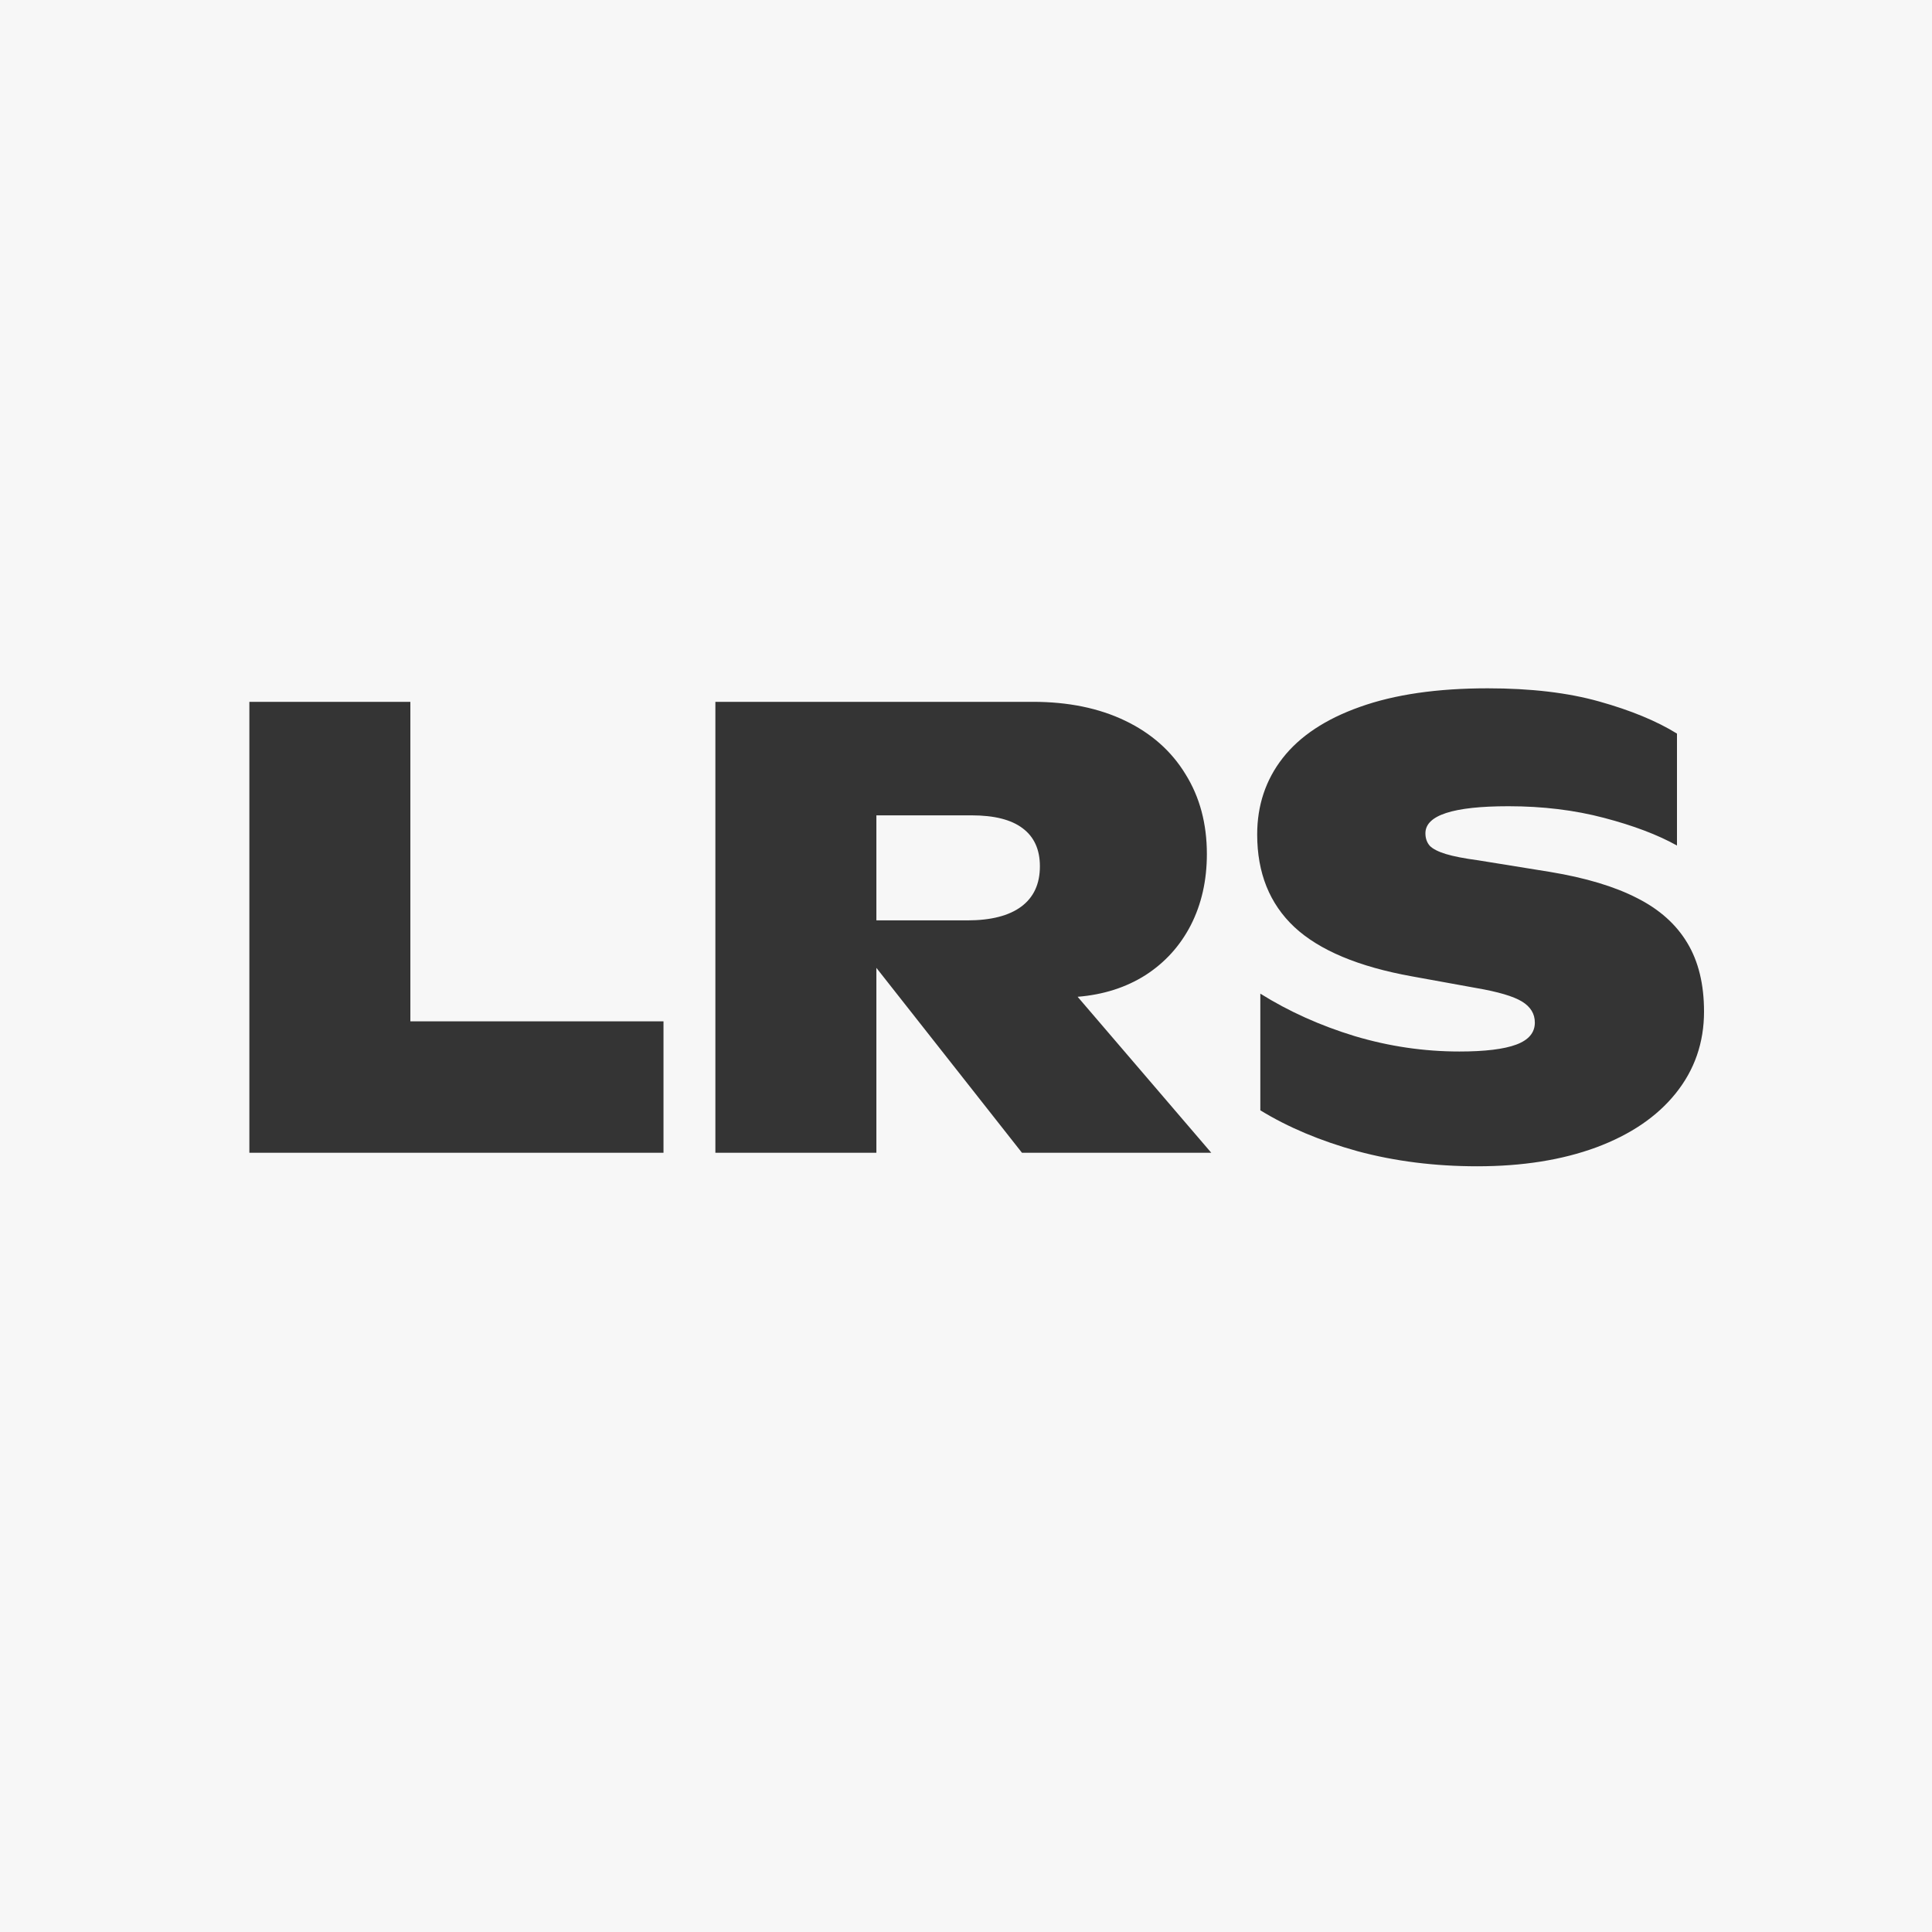
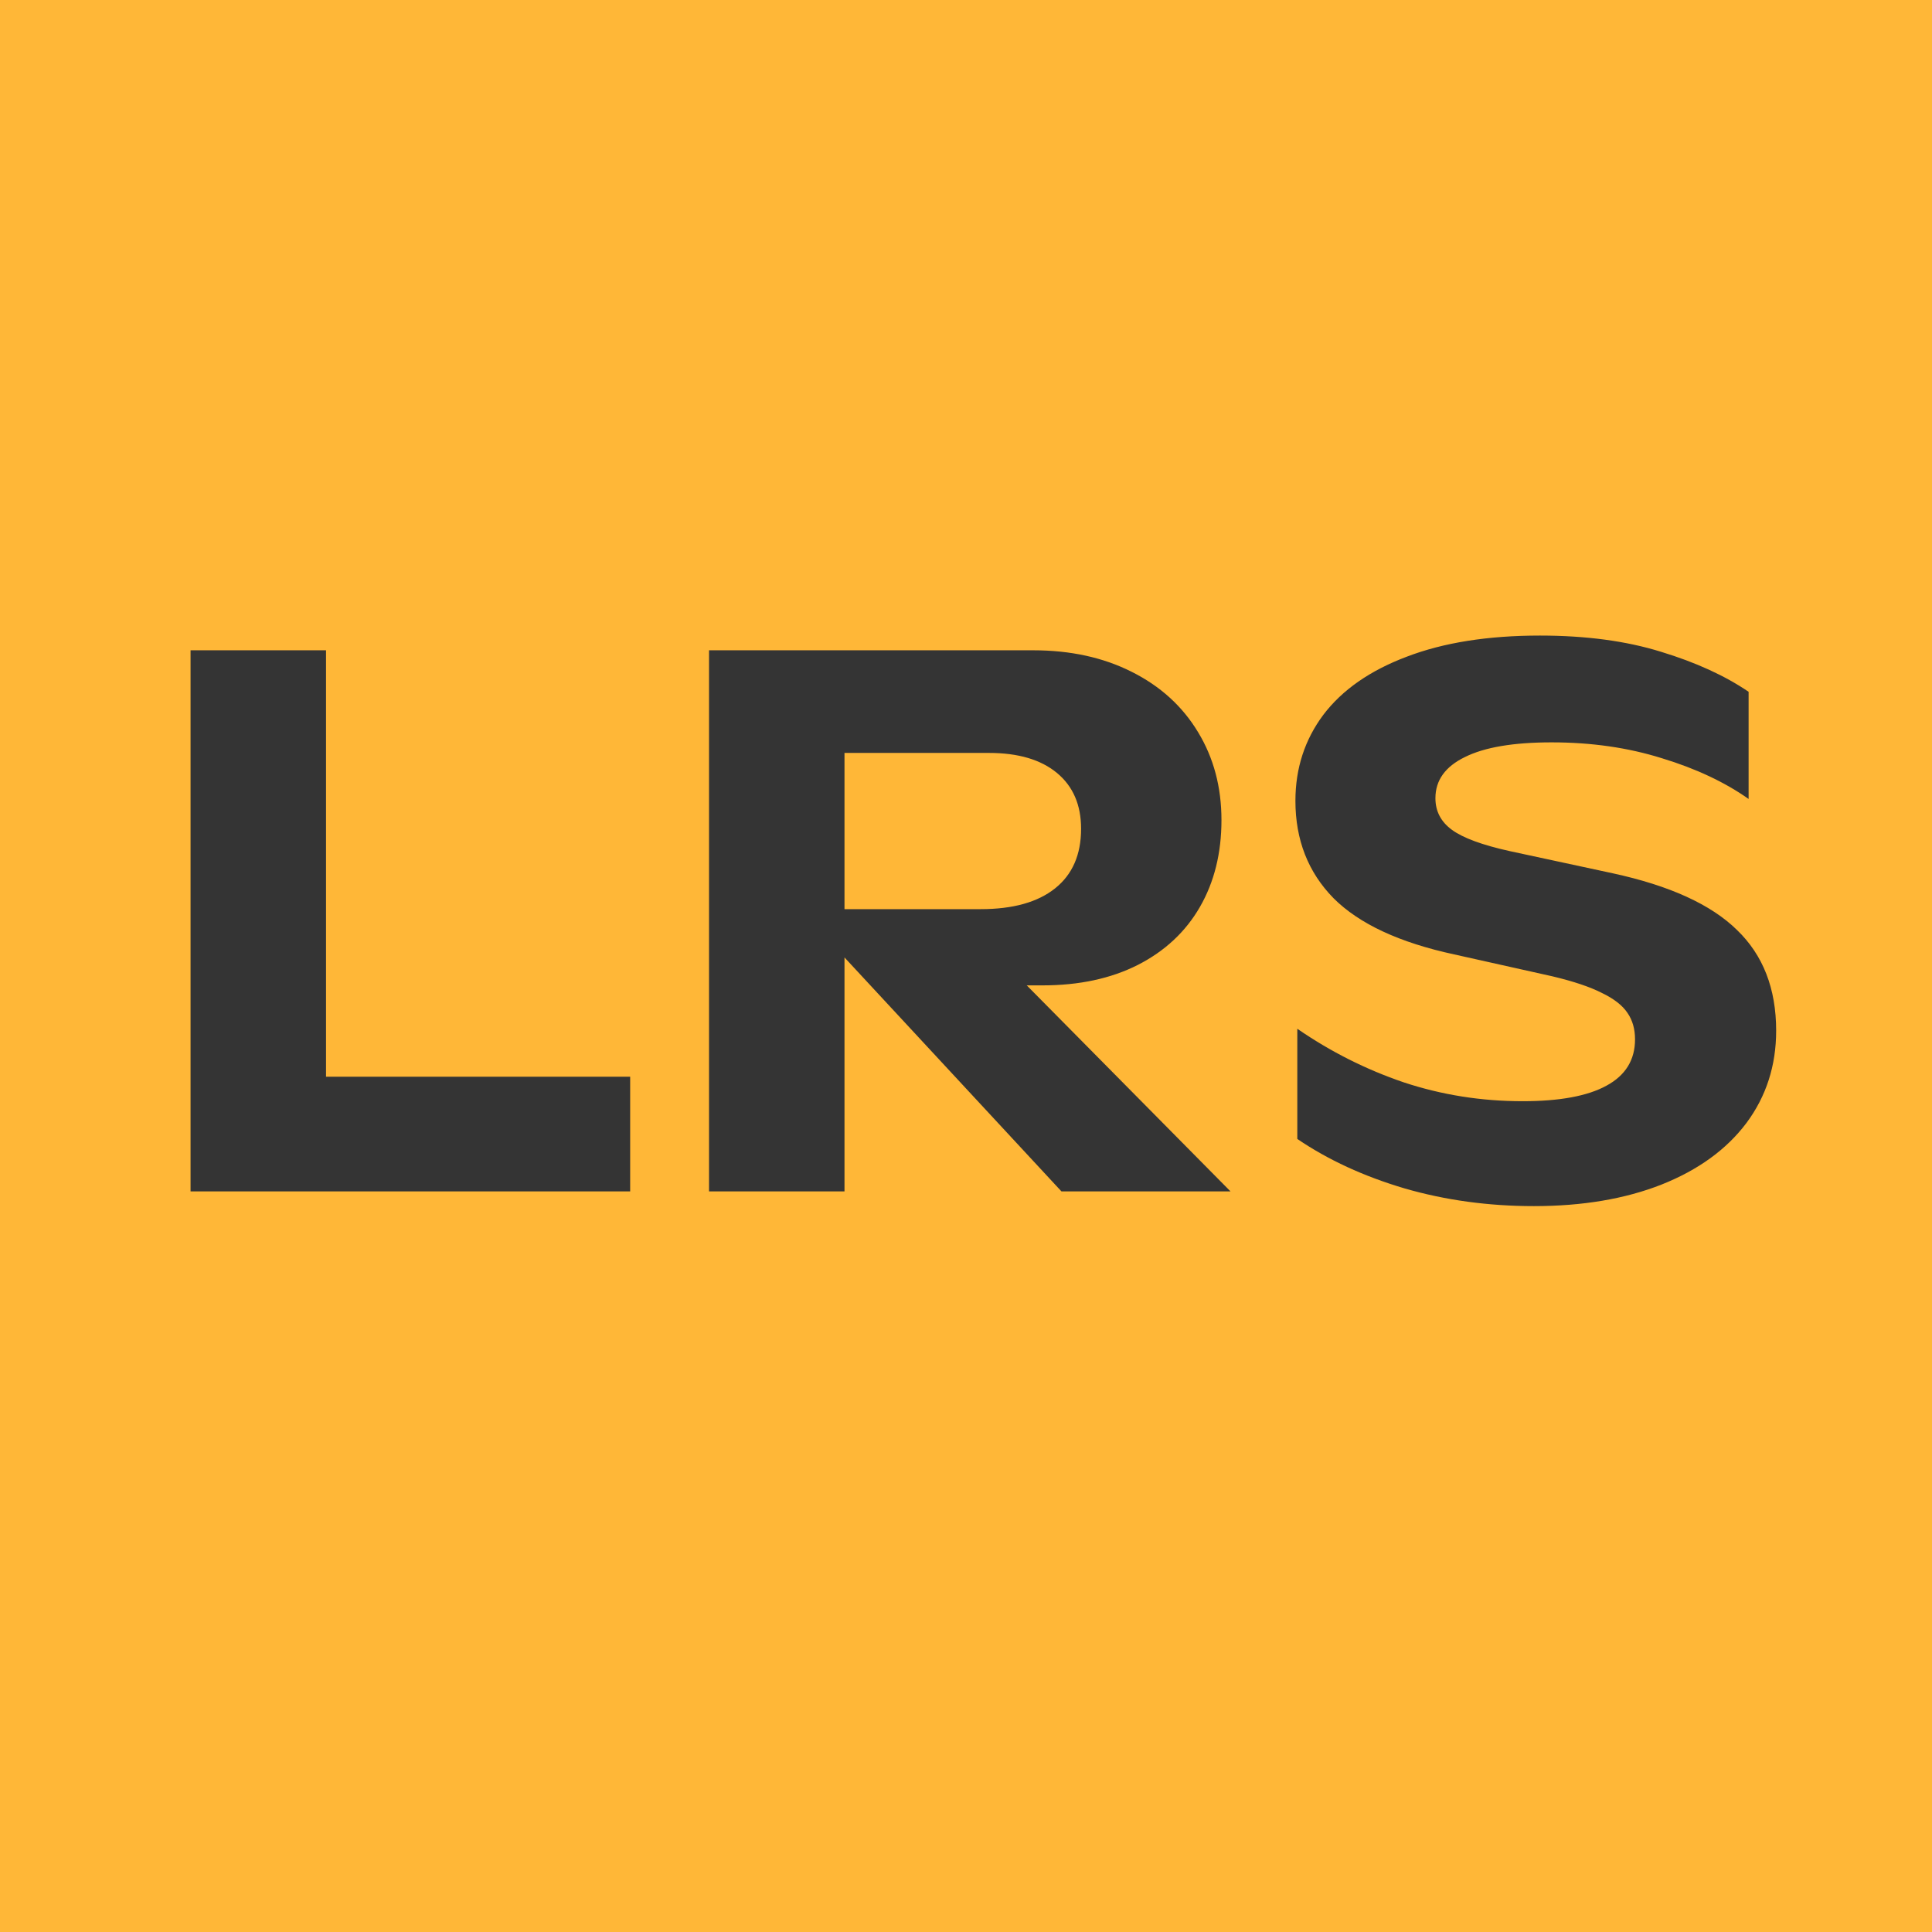
<svg xmlns="http://www.w3.org/2000/svg" width="300" height="300" viewBox="0 0 300 300" fill="none">
-   <rect width="300" height="300" fill="#F7F7F7" />
-   <path d="M103.027 158.59V179H38.721V108.98H63.721V158.59H103.027ZM158.691 179L136.084 150.289V179H111.084V108.98H160.4C165.869 108.98 170.638 109.957 174.707 111.91C178.776 113.863 181.901 116.63 184.082 120.211C186.296 123.759 187.402 127.893 187.402 132.613C187.402 136.715 186.572 140.393 184.912 143.648C183.252 146.871 180.908 149.459 177.881 151.412C174.854 153.333 171.338 154.456 167.334 154.781L188.086 179H158.691ZM150.195 142.916C153.874 142.916 156.673 142.2 158.594 140.768C160.514 139.335 161.475 137.252 161.475 134.518C161.475 131.913 160.579 129.944 158.789 128.609C157.031 127.275 154.395 126.607 150.879 126.607H136.084V142.916H150.195ZM229.395 181.1C222.786 181.1 216.585 180.318 210.791 178.756C205.029 177.161 200 175.045 195.703 172.408V154.293C200.13 157.06 205.013 159.257 210.352 160.885C215.69 162.48 221.11 163.277 226.611 163.277C230.583 163.277 233.529 162.919 235.449 162.203C237.37 161.487 238.33 160.348 238.33 158.785C238.33 157.418 237.663 156.327 236.328 155.514C234.993 154.7 232.617 154 229.199 153.414L219.238 151.607C210.938 150.11 204.85 147.555 200.977 143.941C197.135 140.328 195.215 135.543 195.215 129.586C195.215 125.061 196.533 121.106 199.17 117.721C201.839 114.303 205.843 111.65 211.182 109.762C216.553 107.841 223.161 106.881 231.006 106.881C237.712 106.881 243.49 107.564 248.34 108.932C253.223 110.299 257.243 111.959 260.4 113.912V131.295C257.438 129.635 253.662 128.202 249.072 126.998C244.515 125.794 239.567 125.191 234.229 125.191C225.635 125.191 221.338 126.591 221.338 129.391C221.338 130.172 221.566 130.823 222.021 131.344C222.51 131.832 223.34 132.255 224.512 132.613C225.684 132.971 227.36 133.297 229.541 133.59L240.723 135.396C246.224 136.308 250.716 137.659 254.199 139.449C257.682 141.207 260.286 143.535 262.012 146.432C263.737 149.296 264.6 152.844 264.6 157.076C264.6 161.894 263.135 166.126 260.205 169.771C257.308 173.385 253.19 176.184 247.852 178.17C242.546 180.123 236.393 181.1 229.395 181.1Z" fill="#343434" />
+   <g clip-path="url(#clip0_3048_170)">
+     <rect width="300" height="300" fill="#FFB737" />
+     <path d="M97.852 167.188V185H29.59V100.977H50.625V167.188H97.852ZM164.824 185L131.133 148.672V185H110.098V100.977H160.43C166.211 100.977 171.309 102.09 175.723 104.316C180.176 106.543 183.613 109.668 186.035 113.691C188.457 117.676 189.668 122.227 189.668 127.344C189.668 132.461 188.555 136.953 186.328 140.82C184.102 144.688 180.879 147.695 176.66 149.844C172.48 151.953 167.559 153.008 161.895 153.008H159.434L191.074 185H164.824ZM131.133 141.172H152.285C157.285 141.172 161.133 140.098 163.828 137.949C166.523 135.801 167.871 132.715 167.871 128.691C167.871 124.98 166.621 122.09 164.121 120.02C161.621 117.949 158.105 116.914 153.574 116.914H131.133V141.172ZM238.184 187.285C231.113 187.285 224.414 186.367 218.086 184.531C211.758 182.656 206.211 180.098 201.445 176.855V159.746C206.602 163.301 212.109 166.074 217.969 168.066C223.867 170.02 230.02 170.996 236.426 170.996C242.168 170.996 246.504 170.195 249.434 168.594C252.402 166.992 253.887 164.59 253.887 161.387C253.887 159.785 253.496 158.418 252.715 157.285C251.934 156.113 250.605 155.078 248.73 154.18C246.895 153.242 244.336 152.383 241.055 151.602L225.82 148.203C217.305 146.367 211.055 143.457 207.07 139.473C203.125 135.449 201.152 130.41 201.152 124.355C201.152 119.316 202.598 114.863 205.488 110.996C208.418 107.129 212.734 104.121 218.438 101.973C224.141 99.785 231.035 98.691 239.121 98.691C246.27 98.691 252.539 99.531 257.93 101.211C263.32 102.852 267.852 104.922 271.523 107.422V124.062C267.812 121.445 263.32 119.336 258.047 117.734C252.812 116.094 247.109 115.273 240.938 115.273C235 115.273 230.508 116.035 227.461 117.559C224.414 119.043 222.891 121.172 222.891 123.945C222.891 125.977 223.75 127.617 225.469 128.867C227.188 130.117 230.156 131.211 234.375 132.148L250.43 135.605C259.258 137.52 265.684 140.449 269.707 144.395C273.77 148.301 275.801 153.516 275.801 160.039C275.801 165.469 274.258 170.254 271.172 174.395C268.086 178.496 263.691 181.68 257.988 183.945C252.324 186.172 245.723 187.285 238.184 187.285Z" fill="#343434" />
+   </g>
+   <defs>
+     <clipPath id="clip0_3048_170">
+       <rect width="300" height="300" fill="white" />
+     </clipPath>
+   </defs>
</svg>
